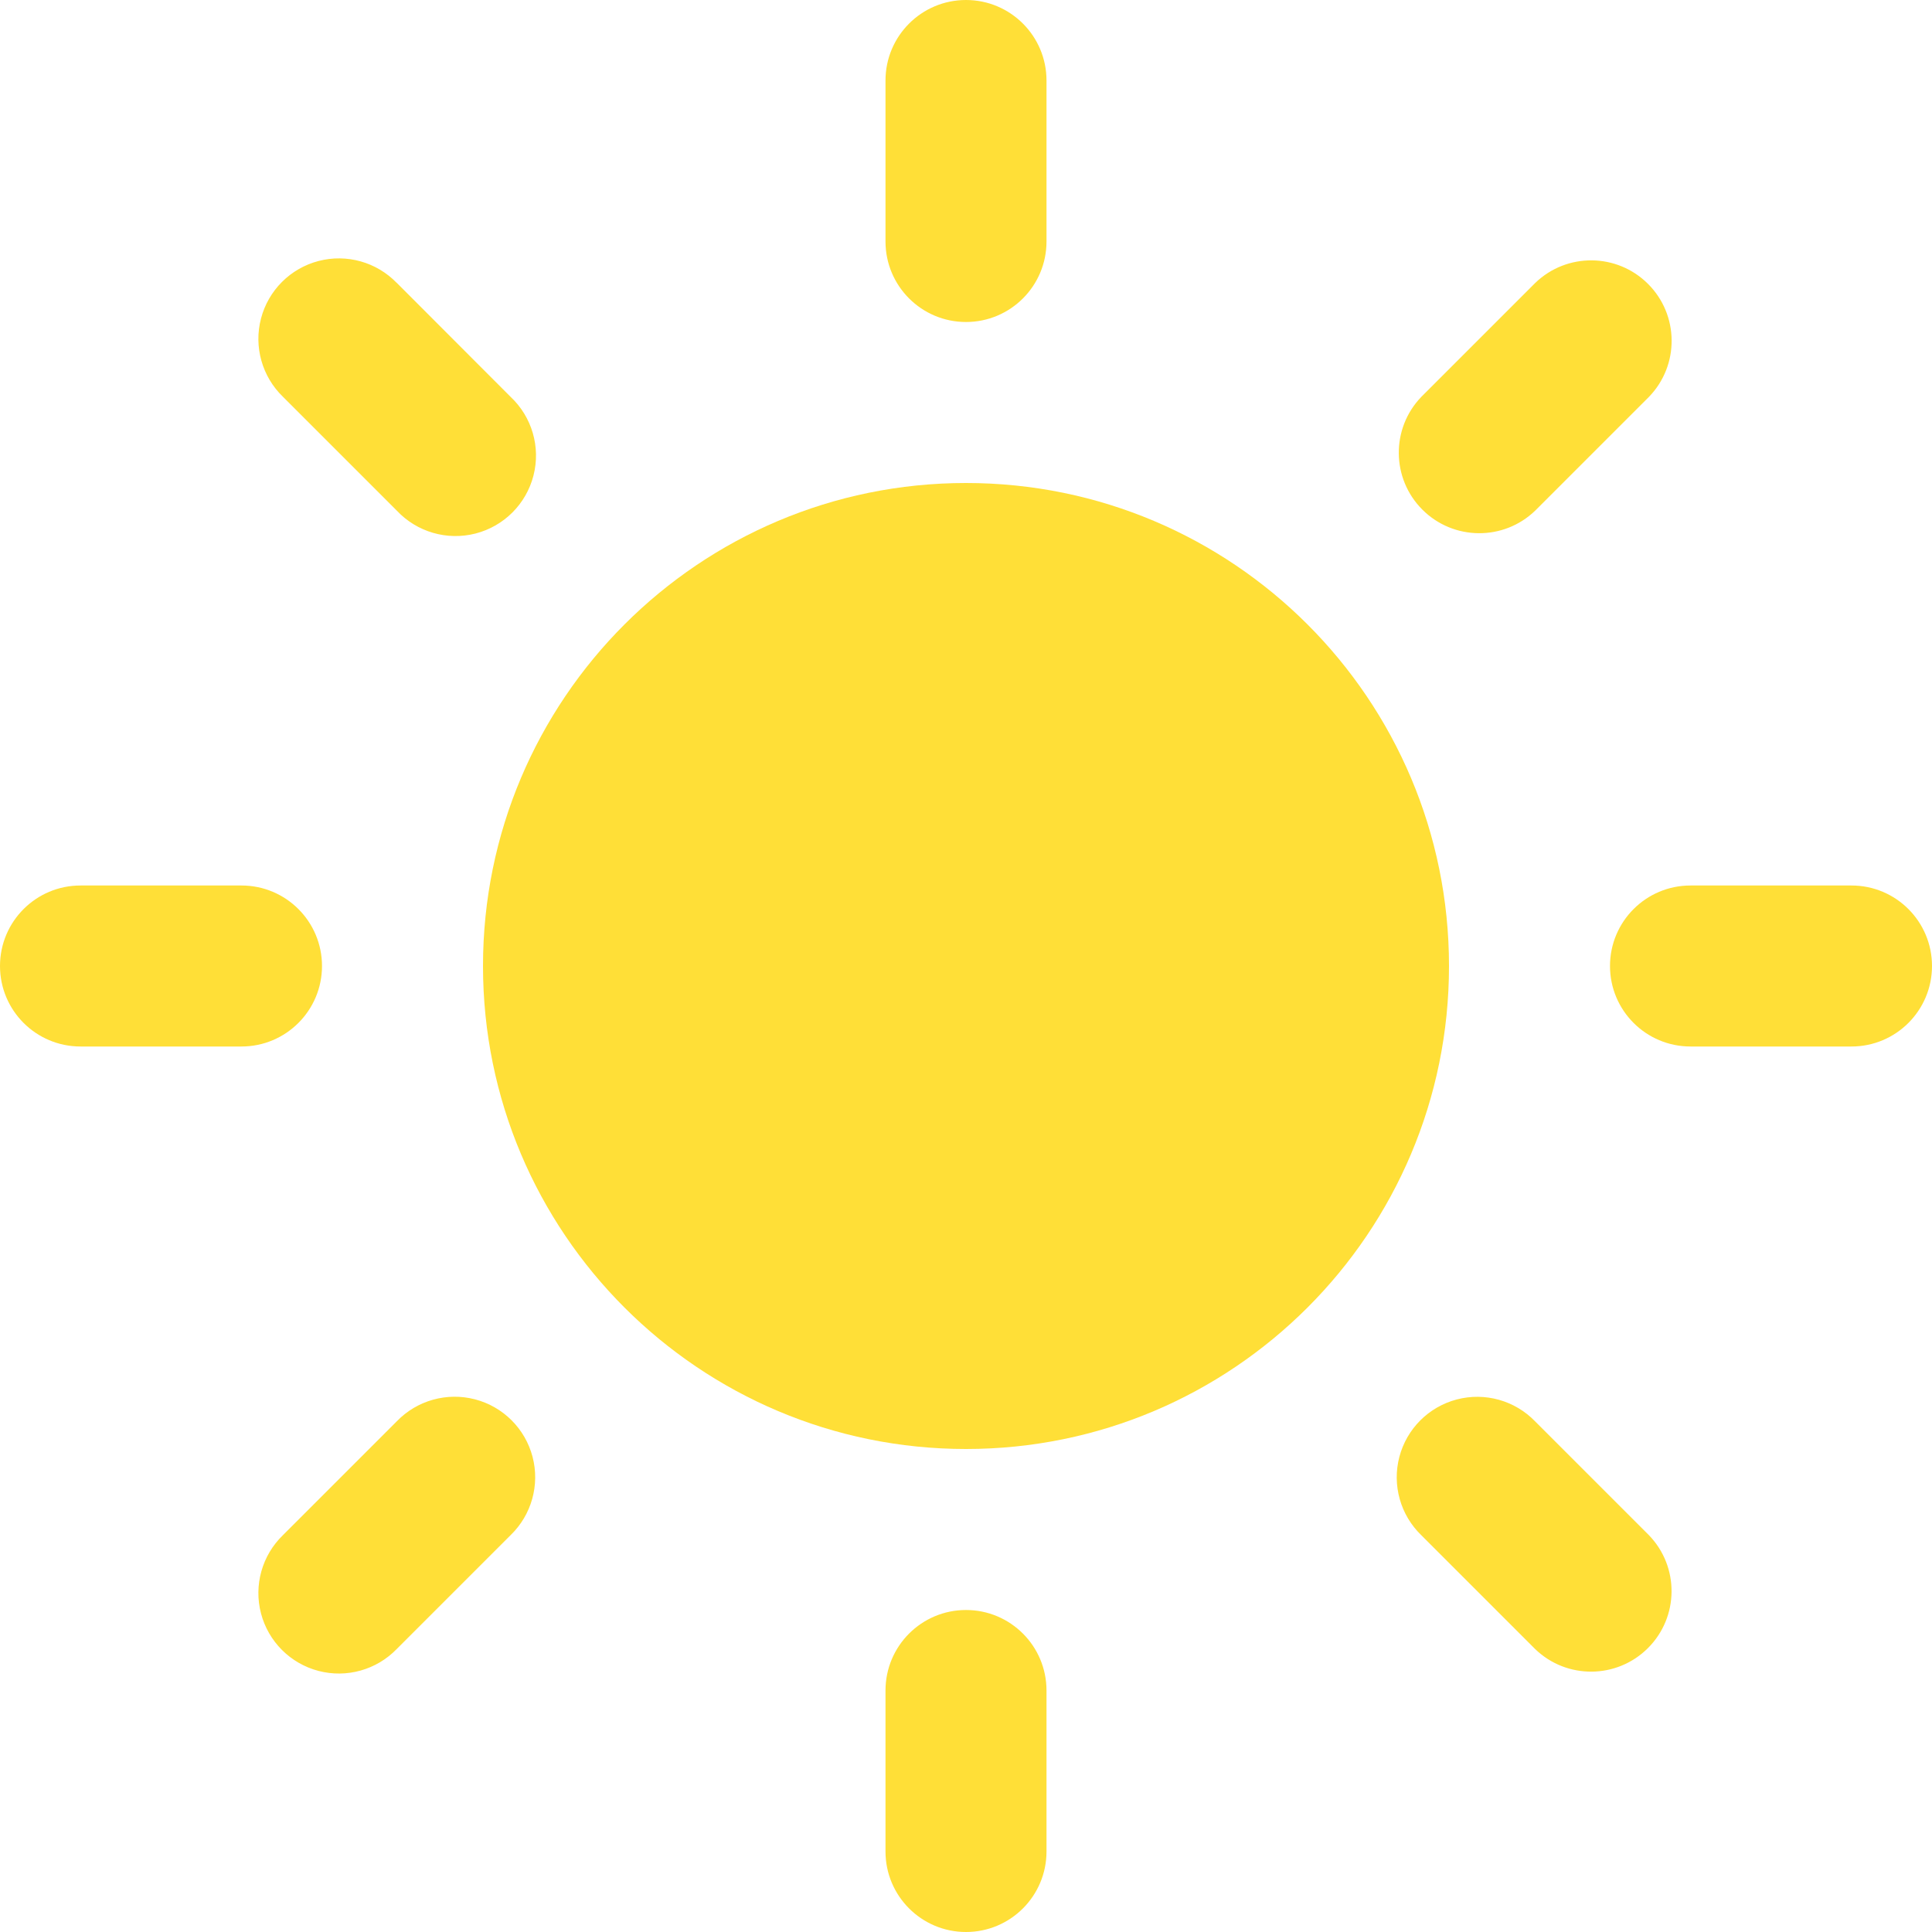
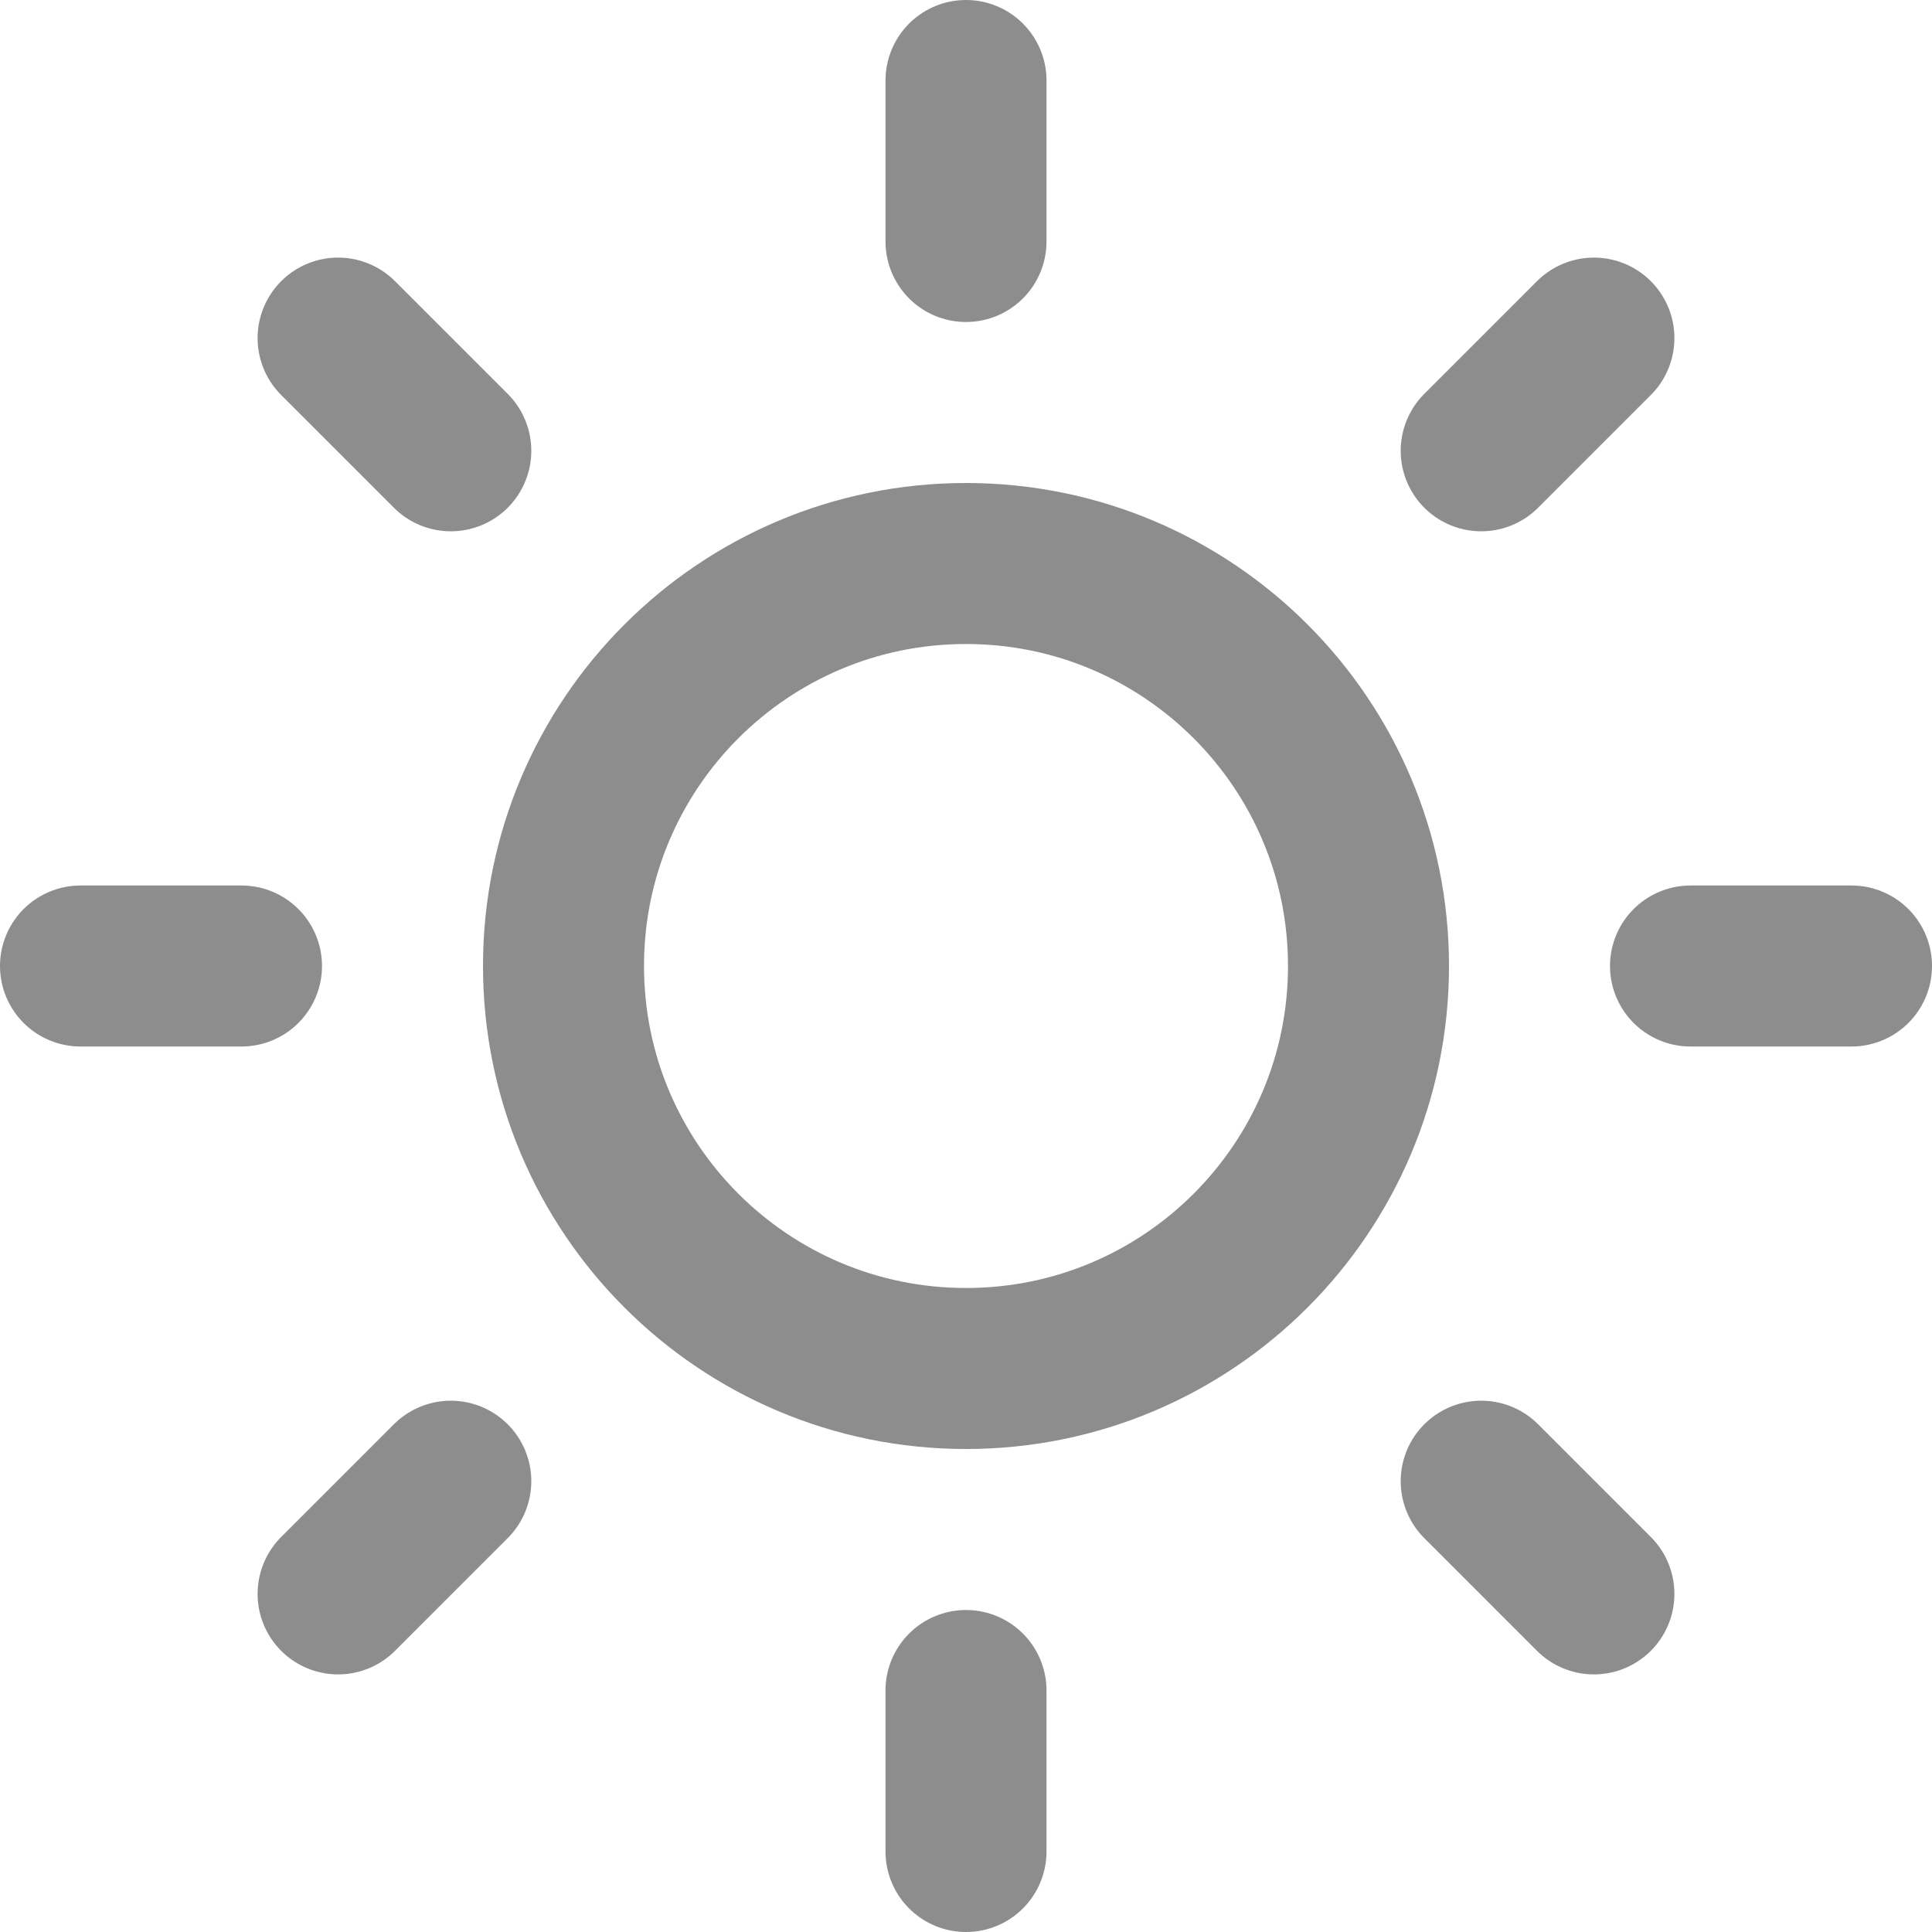
- <svg xmlns="http://www.w3.org/2000/svg" width="24" height="24" fill="none">
-   <circle cx="12" cy="12" r="6" fill="#FFDF37" />
-   <path fill-rule="evenodd" clip-rule="evenodd" d="M13 1a1 1 0 1 0-2 0v2a1 1 0 1 0 2 0V1zm0 20a1 1 0 1 0-2 0v2a1 1 0 1 0 2 0v-2zM1 11a1 1 0 1 0 0 2h2a1 1 0 1 0 0-2H1zm20 0a1 1 0 1 0 0 2h2a1 1 0 1 0 0-2h-2zM4.929 3.515a1 1 0 1 0-1.414 1.414l1.414 1.414A1 1 0 1 0 6.343 4.93L4.93 3.515zM19.07 17.657a1 1 0 1 0-1.414 1.414l1.414 1.414a1 1 0 0 0 1.414-1.414l-1.414-1.414zM20.485 4.929a1 1 0 0 0-1.414-1.414l-1.414 1.414a1 1 0 0 0 1.414 1.414l1.414-1.414zM6.343 19.07a1 1 0 1 0-1.414-1.414L3.515 19.07a1 1 0 1 0 1.414 1.414l1.414-1.414z" fill="#FFDF37" />
+ <svg xmlns="http://www.w3.org/2000/svg" width="16" height="16" viewBox="0 0 24 24" fill="none" stroke="#8d8d8d" stroke-width="2" stroke-linecap="round" stroke-linejoin="round">
+   <circle cx="12" cy="12" r="5" />
+   <path d="M12 1v2M12 21v2M4.2 4.2l1.4 1.4M18.4 18.4l1.4 1.4M1 12h2M21 12h2M4.2 19.8l1.4-1.4M18.4 5.6l1.4-1.4" />
</svg>
